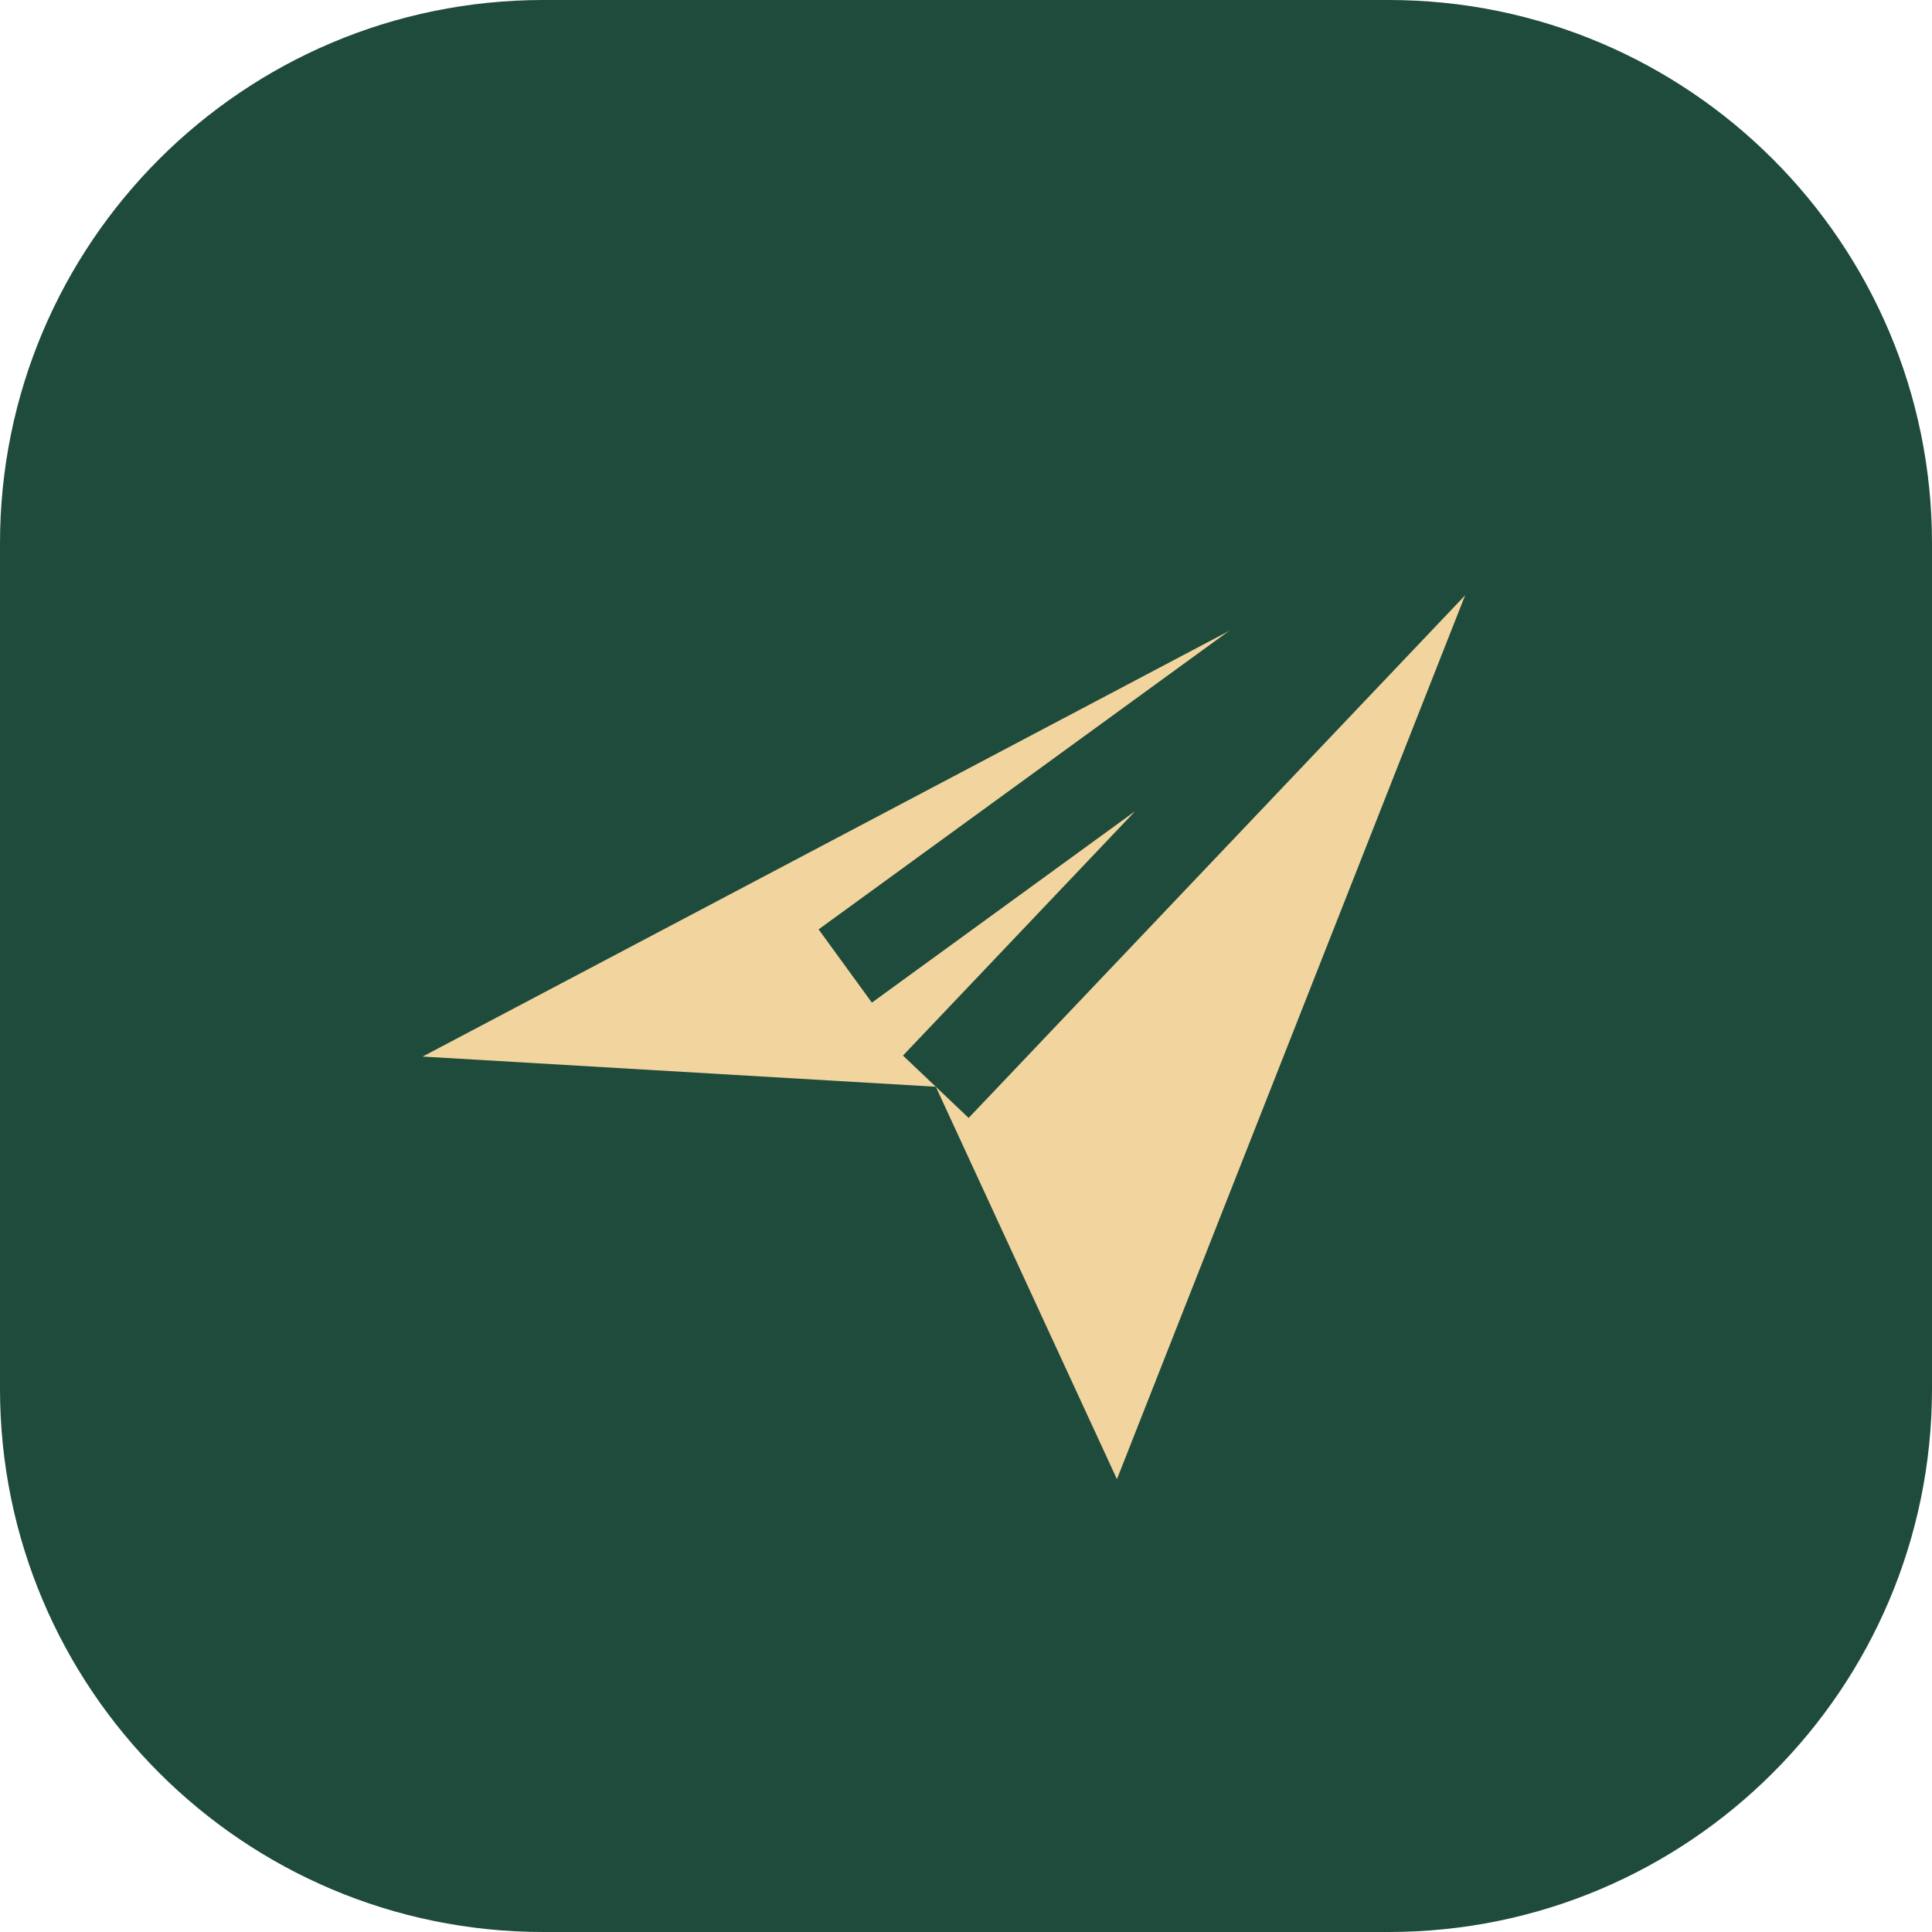
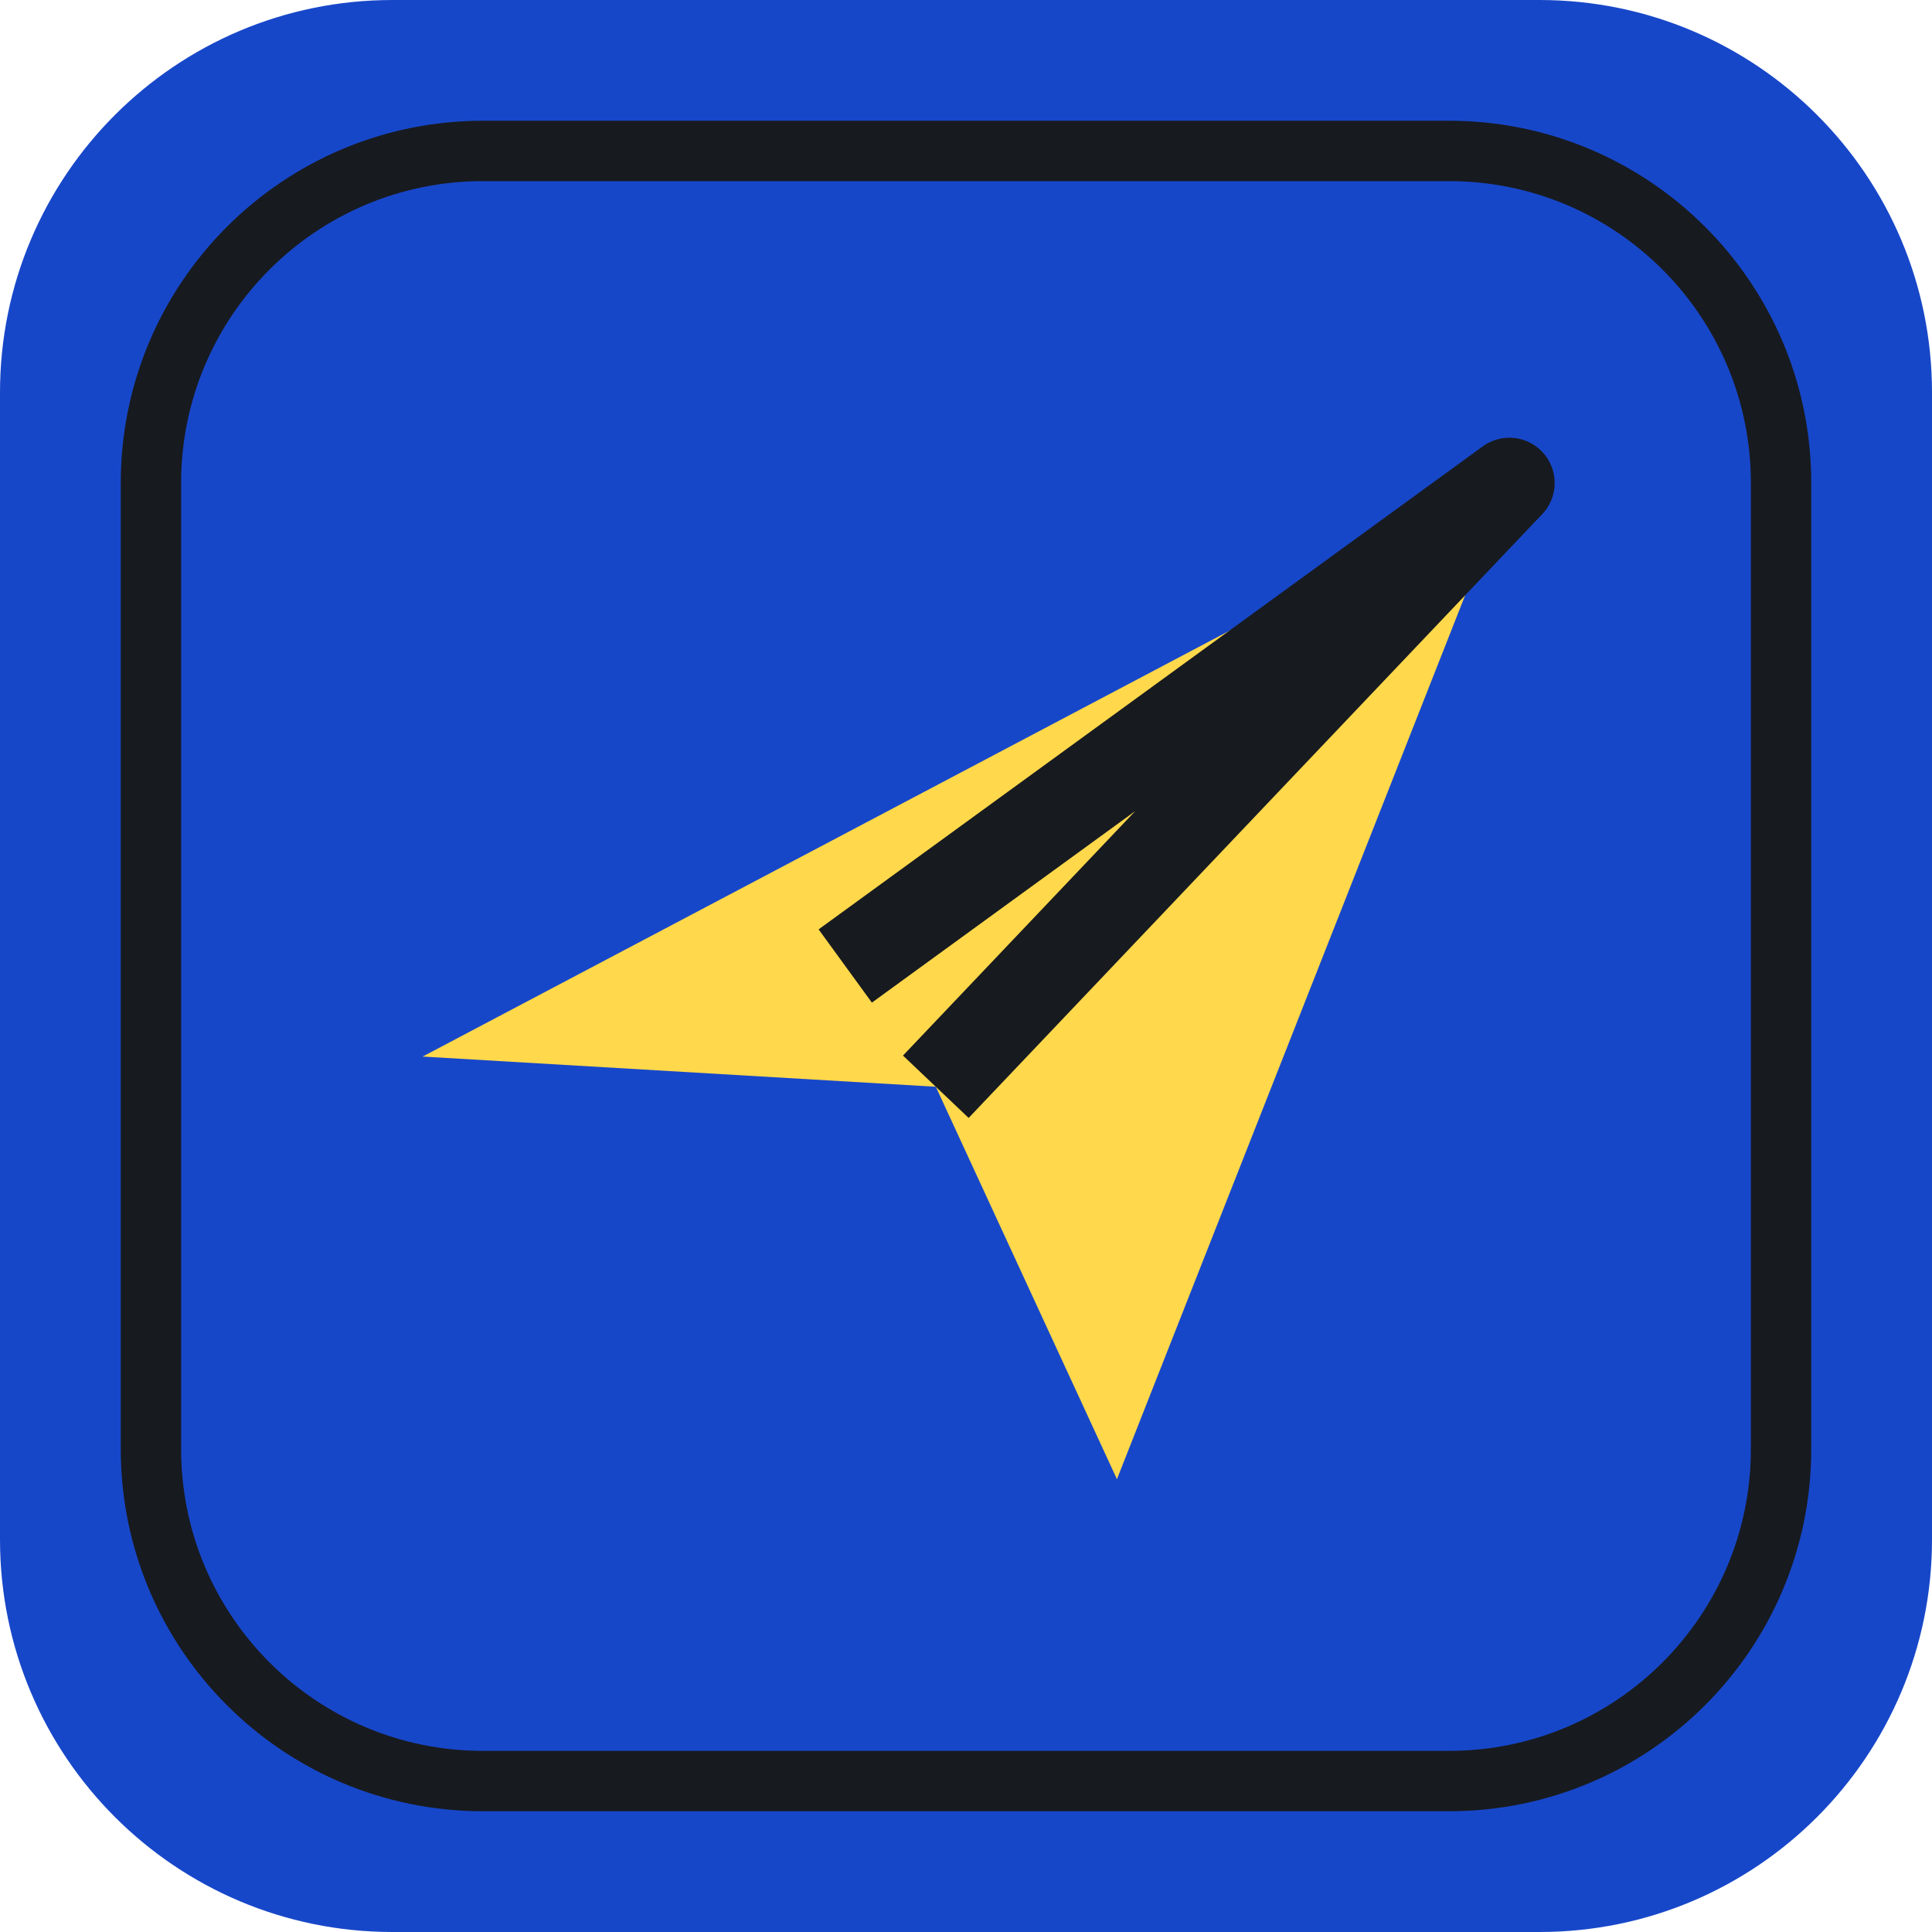
<svg xmlns="http://www.w3.org/2000/svg" viewBox="0 0 64 64">
-   <rect width="64" height="64" rx="18" fill="#1e4b3b" />
-   <path d="M14 35 50 16l-13 33-6-13-17-1Z" fill="#f2d49e" />
-   <path d="m31 36 19-20-22 16" fill="none" stroke="#1e4b3b" stroke-width="3" stroke-linejoin="round" />
+   <rect width="64" height="64" rx="13" fill="#1747c9" />
+   <path d="M14 35 50 16l-13 33-6-13-17-1Z" fill="#ffd84b" />
+   <path d="m31 36 19-20-22 16" fill="none" stroke="#171a1f" stroke-width="3" stroke-linejoin="round" />
+   <rect x="5" y="5" width="54" height="54" rx="11" fill="none" stroke="#171a1f" stroke-width="2" />
</svg>
